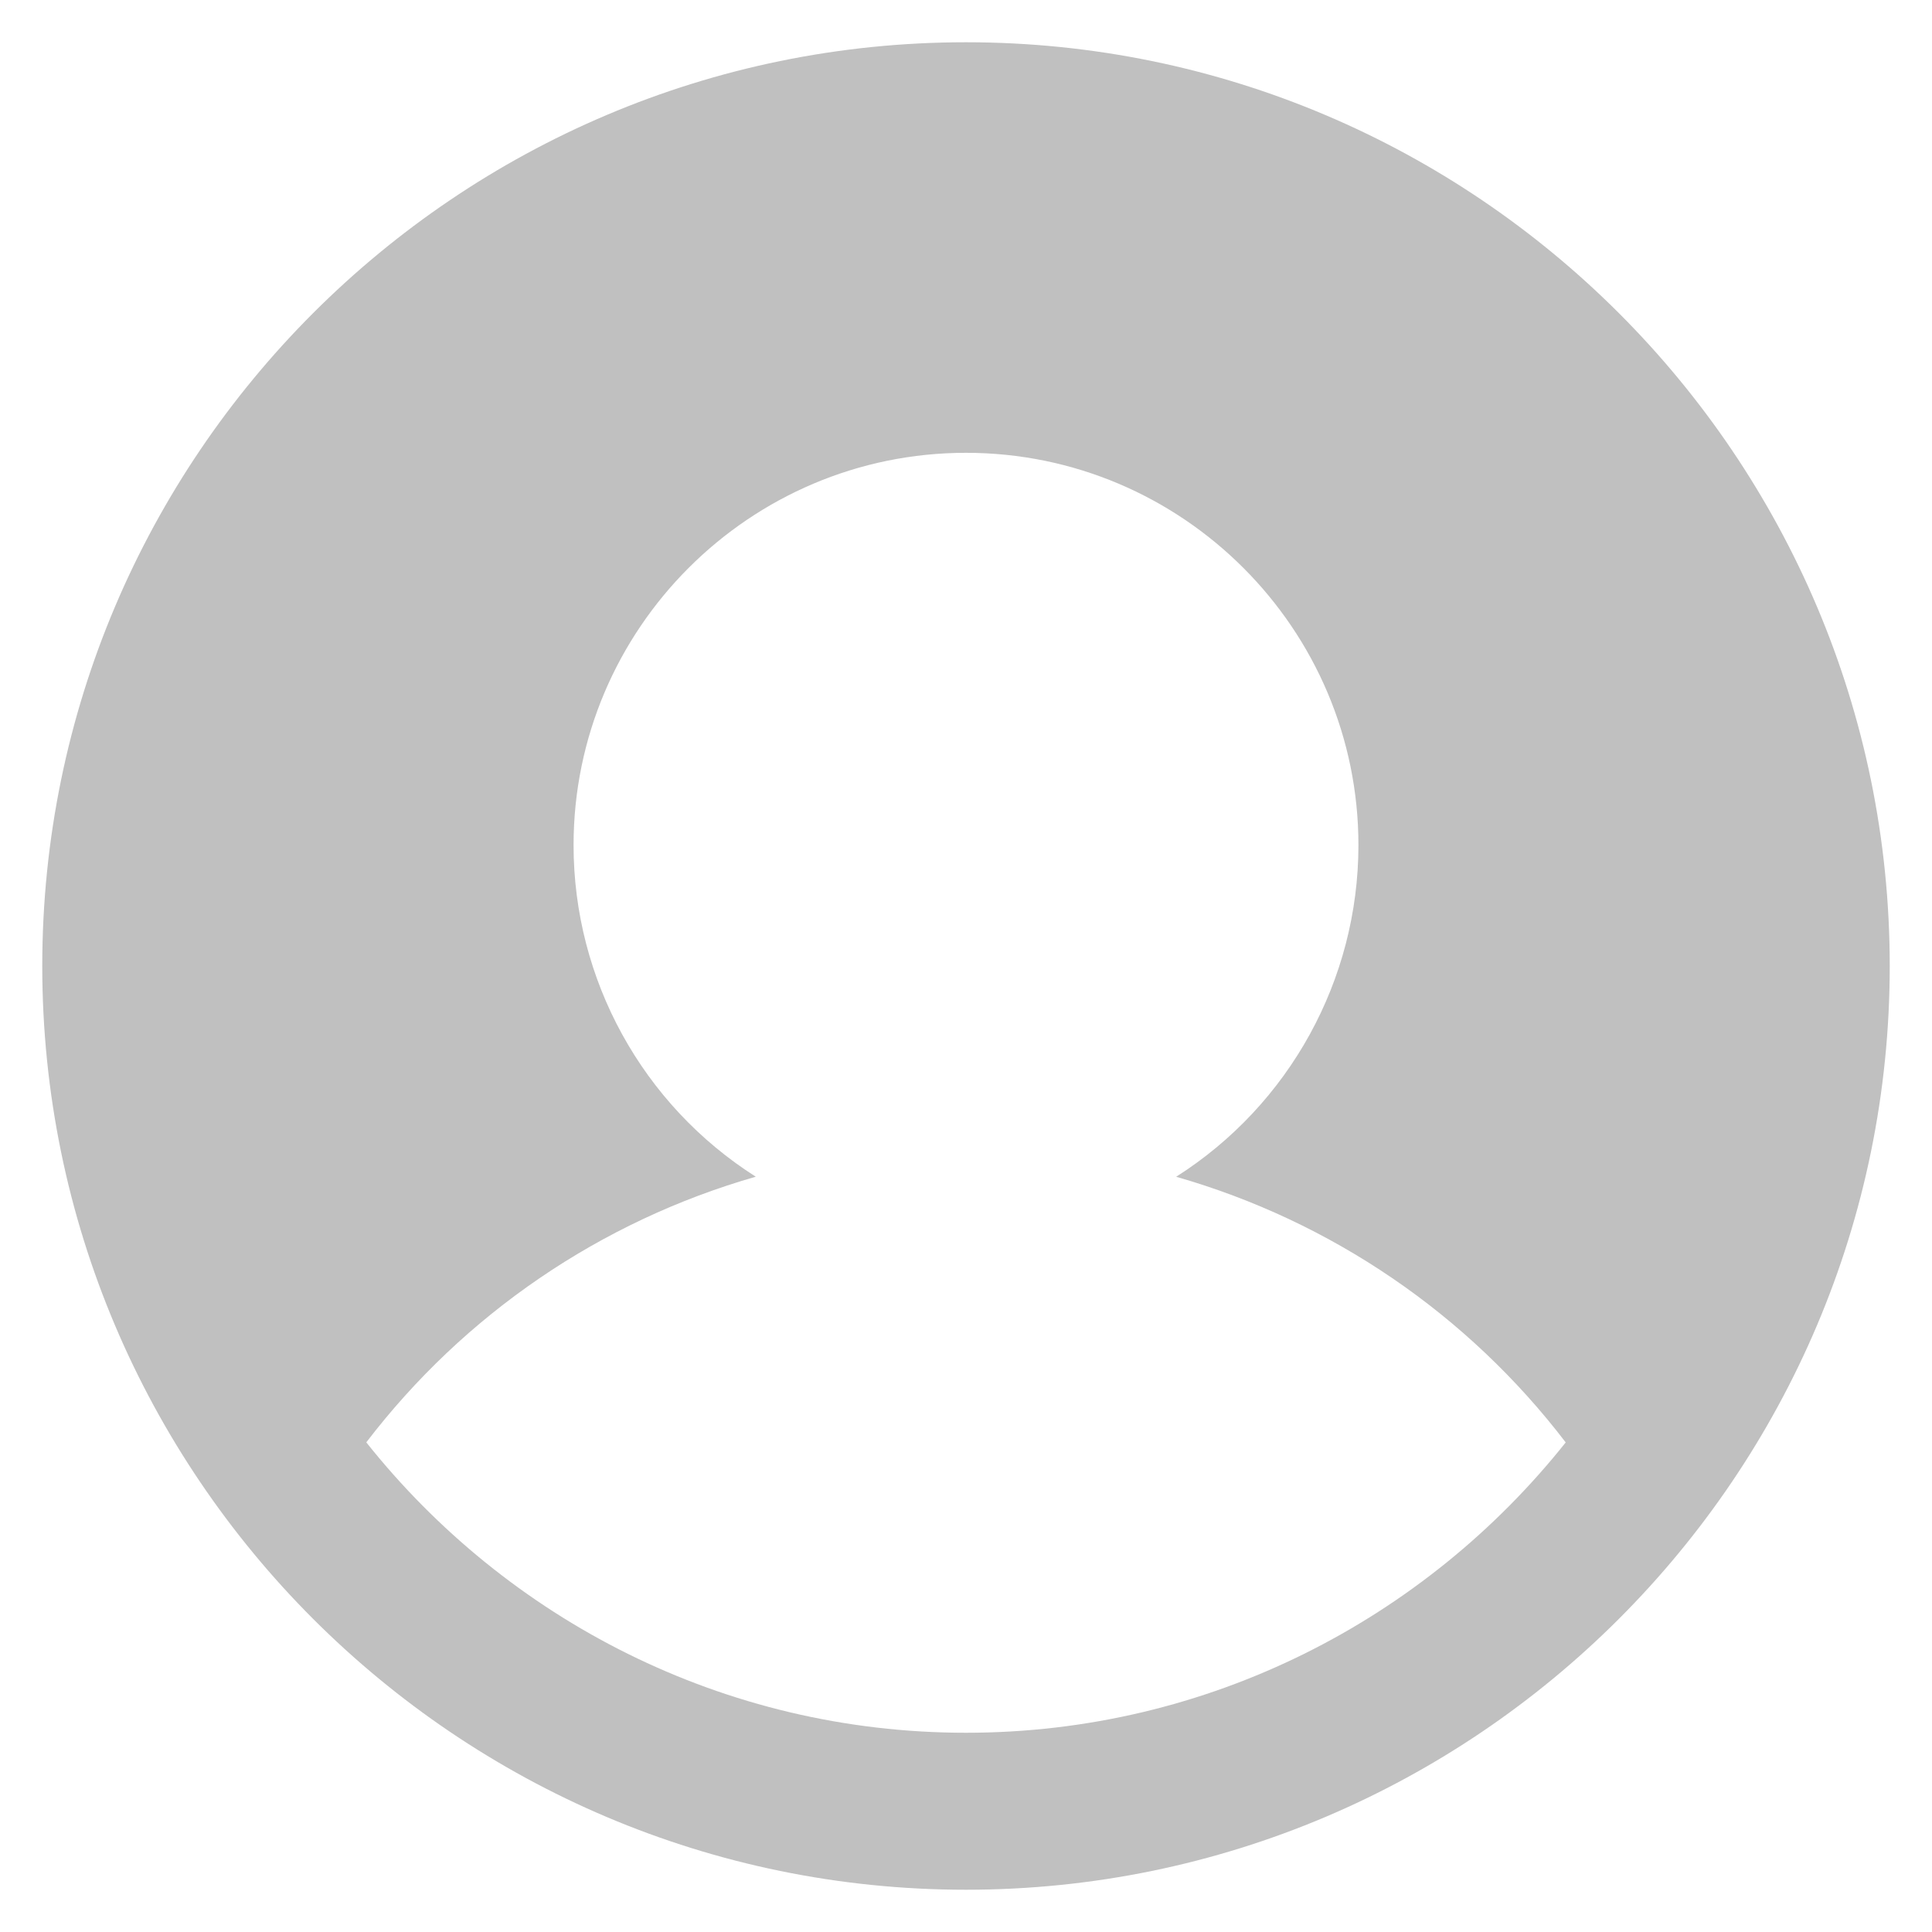
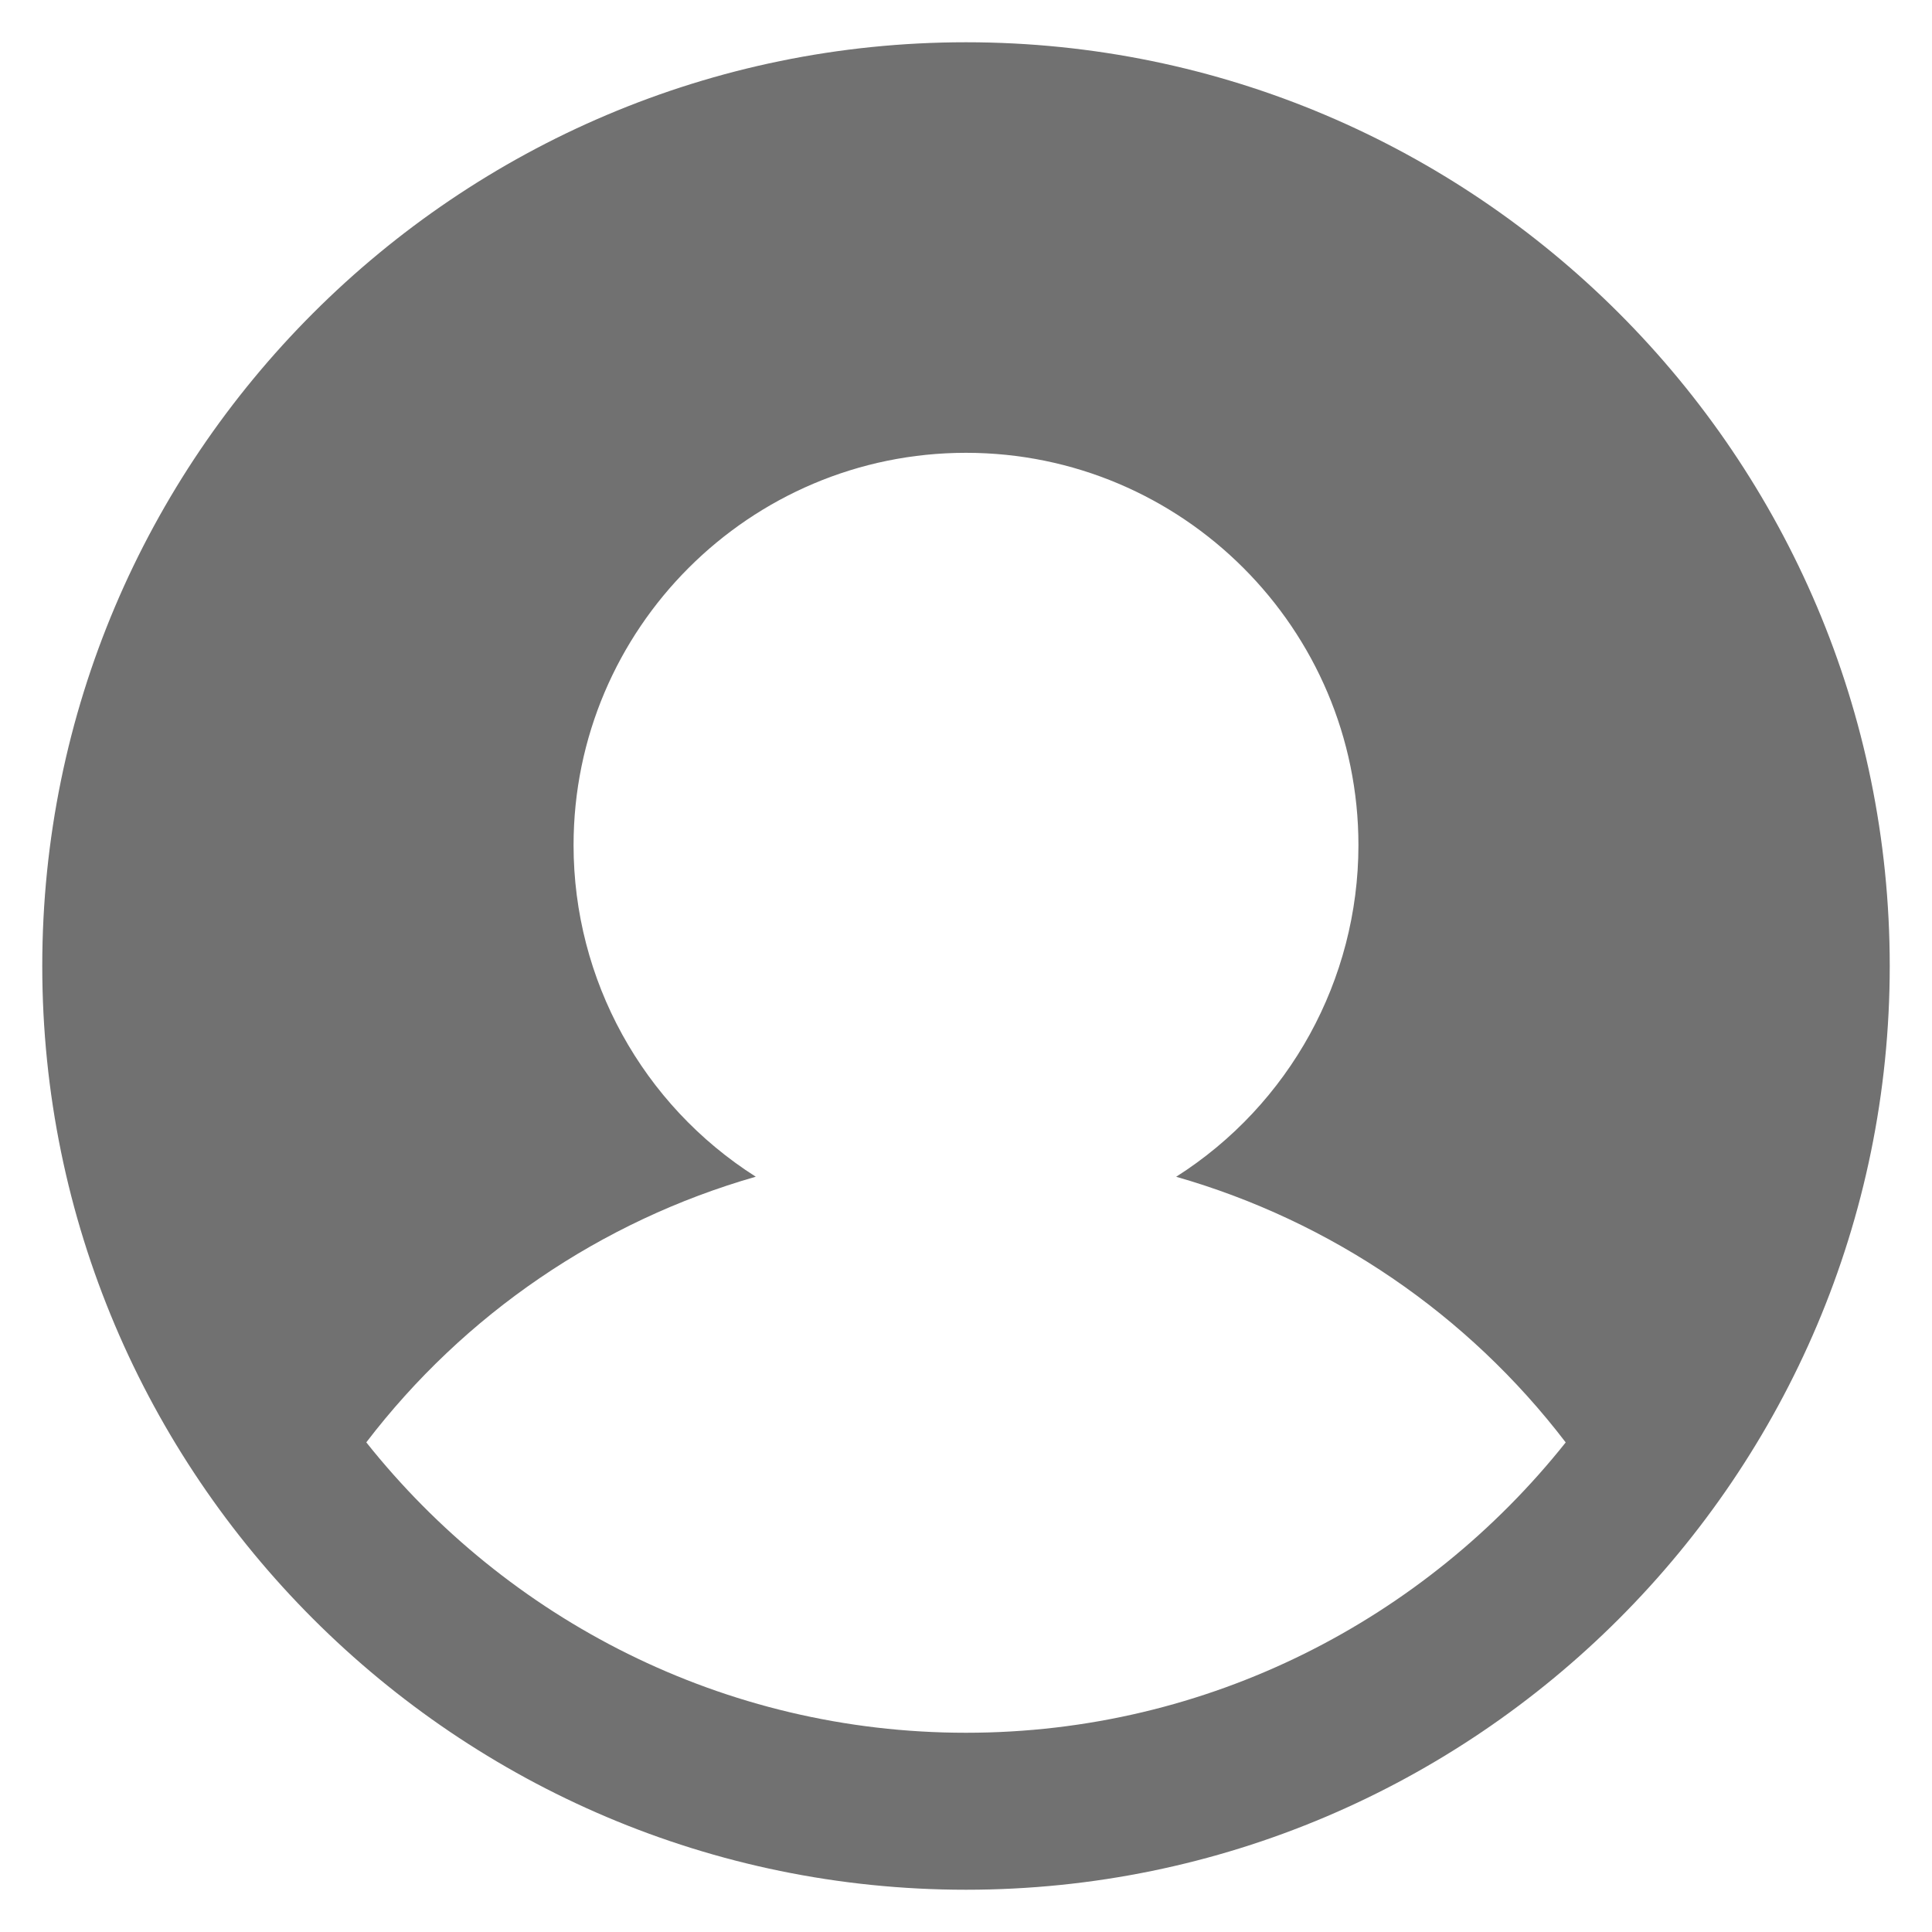
- <svg xmlns="http://www.w3.org/2000/svg" width="32px" height="32px" fill="silver" viewBox="0 0 32 32" aria-hidden="true" role="presentation" focusable="false" style="display: block;  ">
+ <svg xmlns="http://www.w3.org/2000/svg" width="32px" height="32px" fill="#717171 " viewBox="0 0 32 32" aria-hidden="true" role="presentation" focusable="false" style="display: block;  ">
  <path d="m16 .7c-8.437 0-15.3 6.863-15.3 15.3s6.863 15.3 15.3 15.3 15.3-6.863 15.3-15.3-6.863-15.3-15.3-15.3zm0 28c-4.021 0-7.605-1.884-9.933-4.81a12.425 12.425 0 0 1 6.451-4.4 6.507 6.507 0 0 1 -3.018-5.49c0-3.584 2.916-6.5 6.5-6.5s6.5 2.916 6.5 6.5a6.513 6.513 0 0 1 -3.019 5.491 12.42 12.42 0 0 1 6.452 4.4c-2.328 2.925-5.912 4.809-9.933 4.809z" />
</svg>
